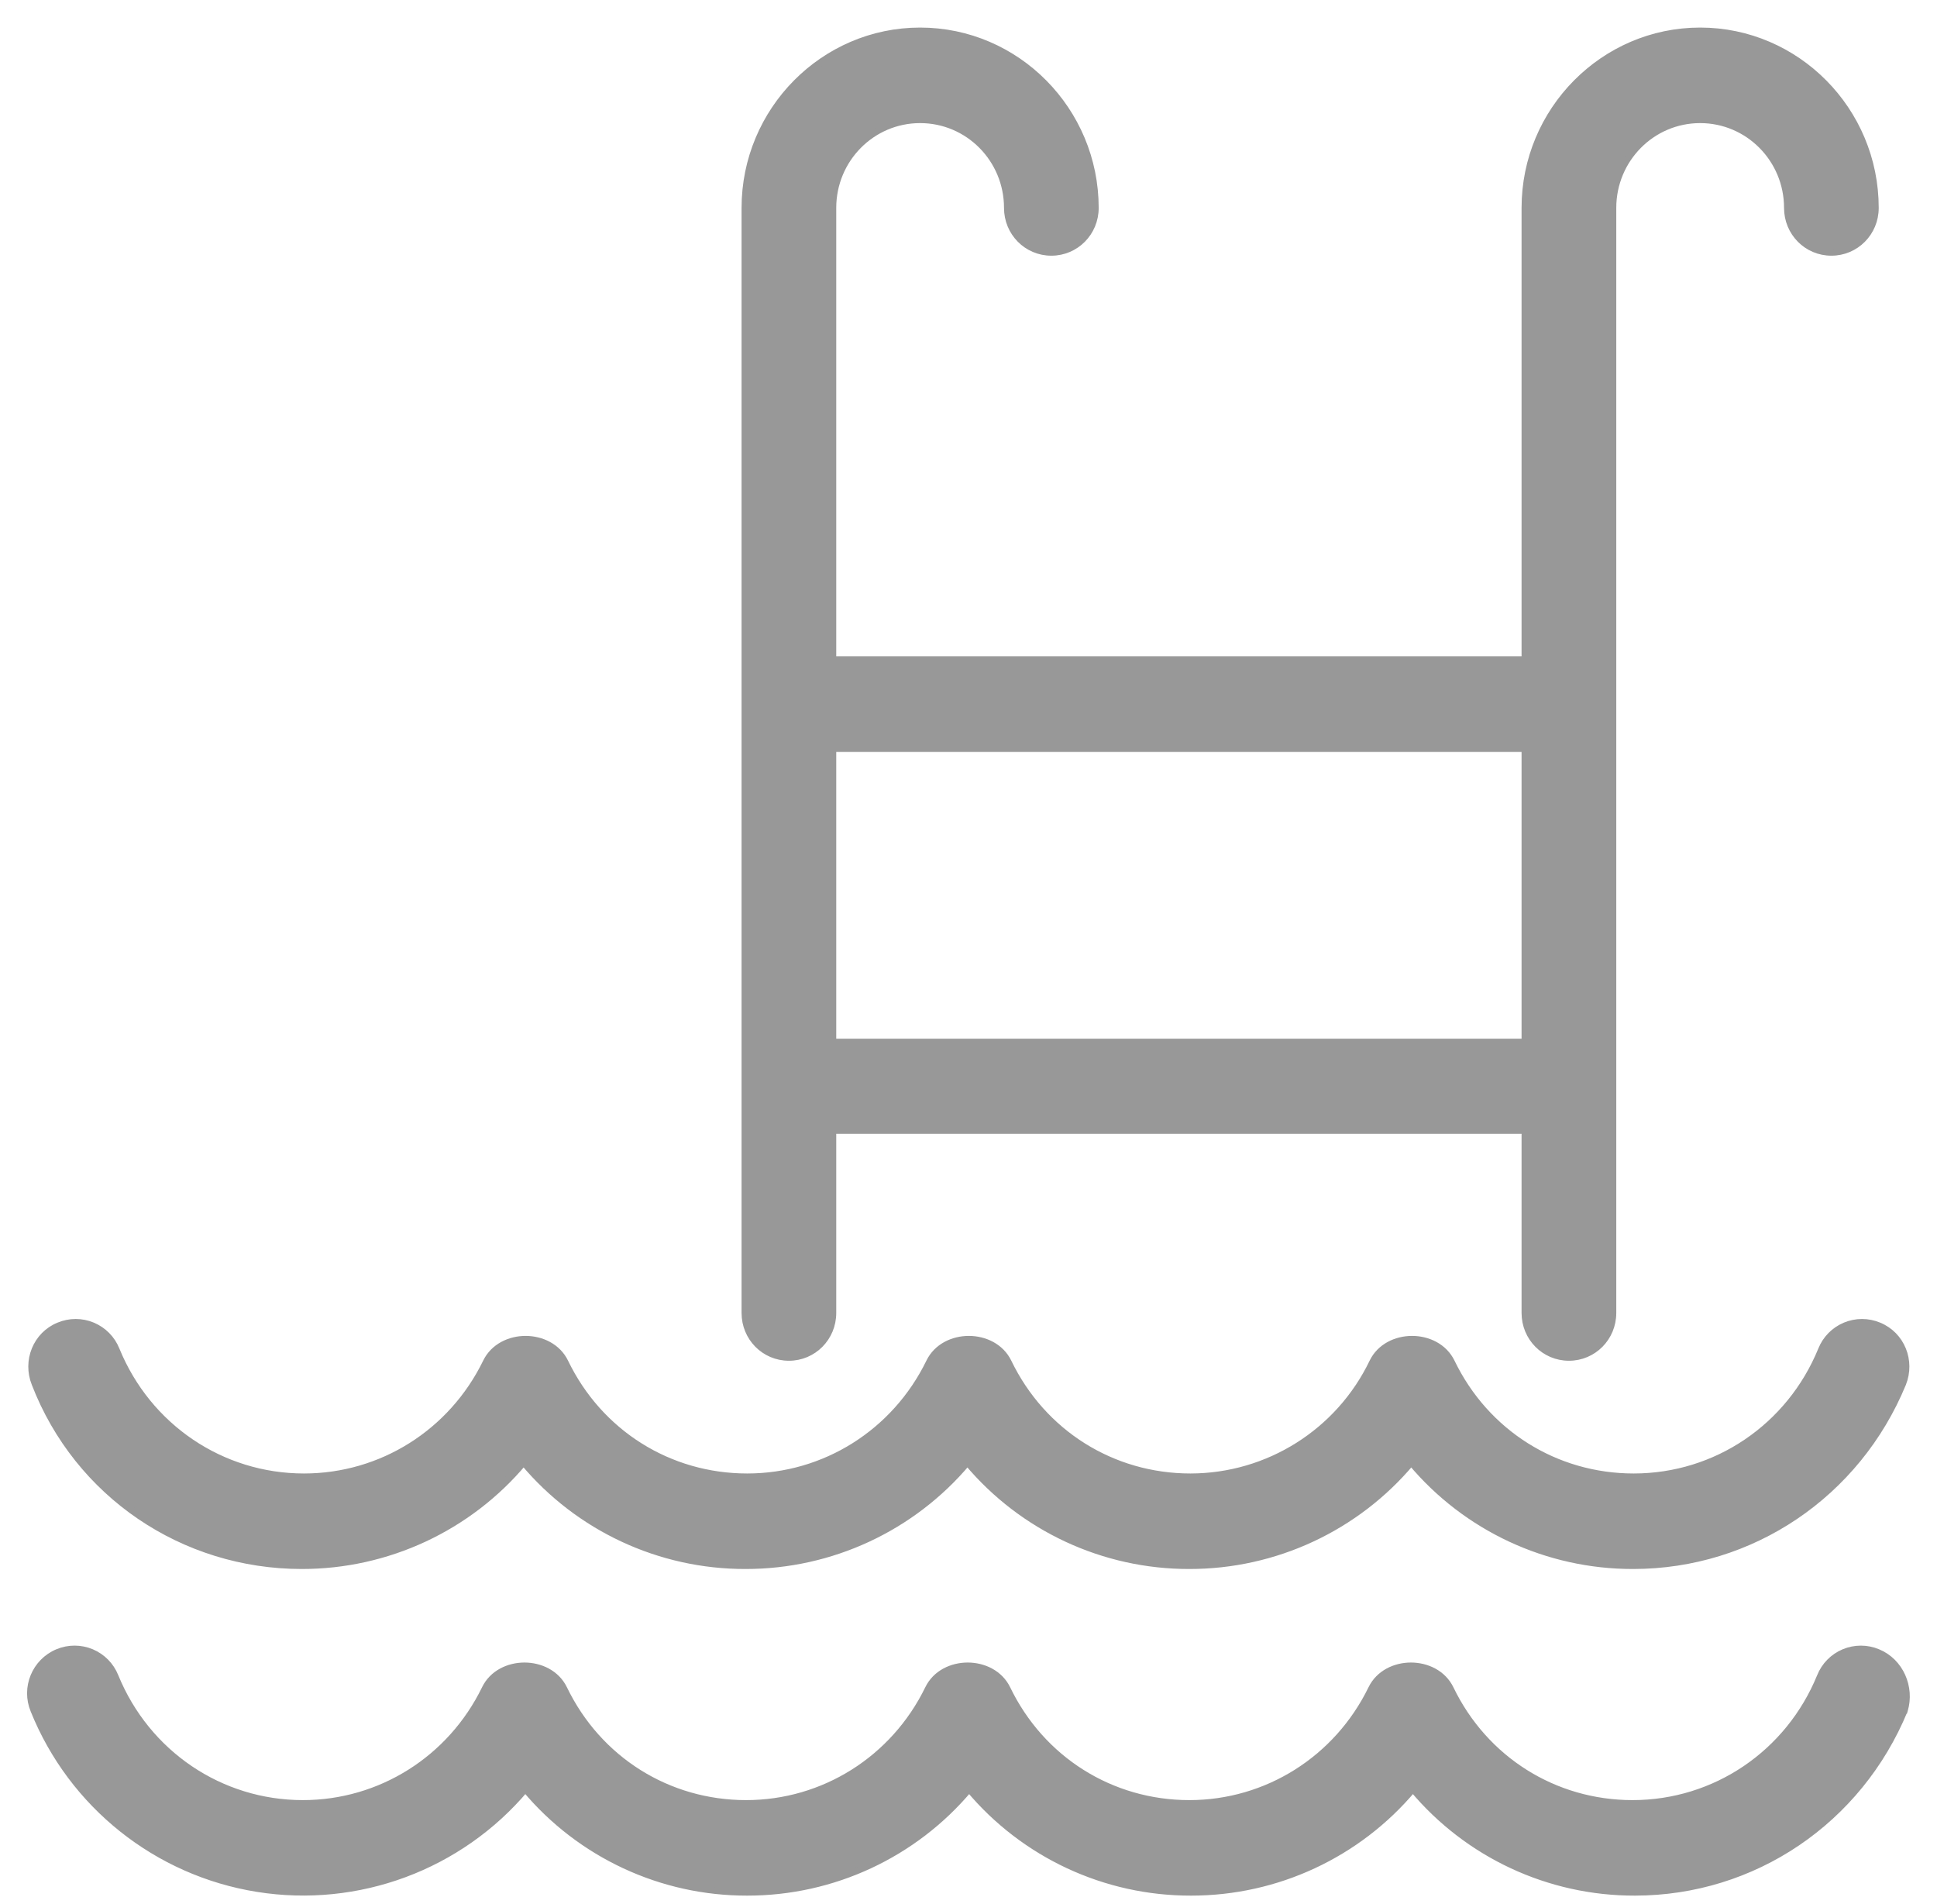
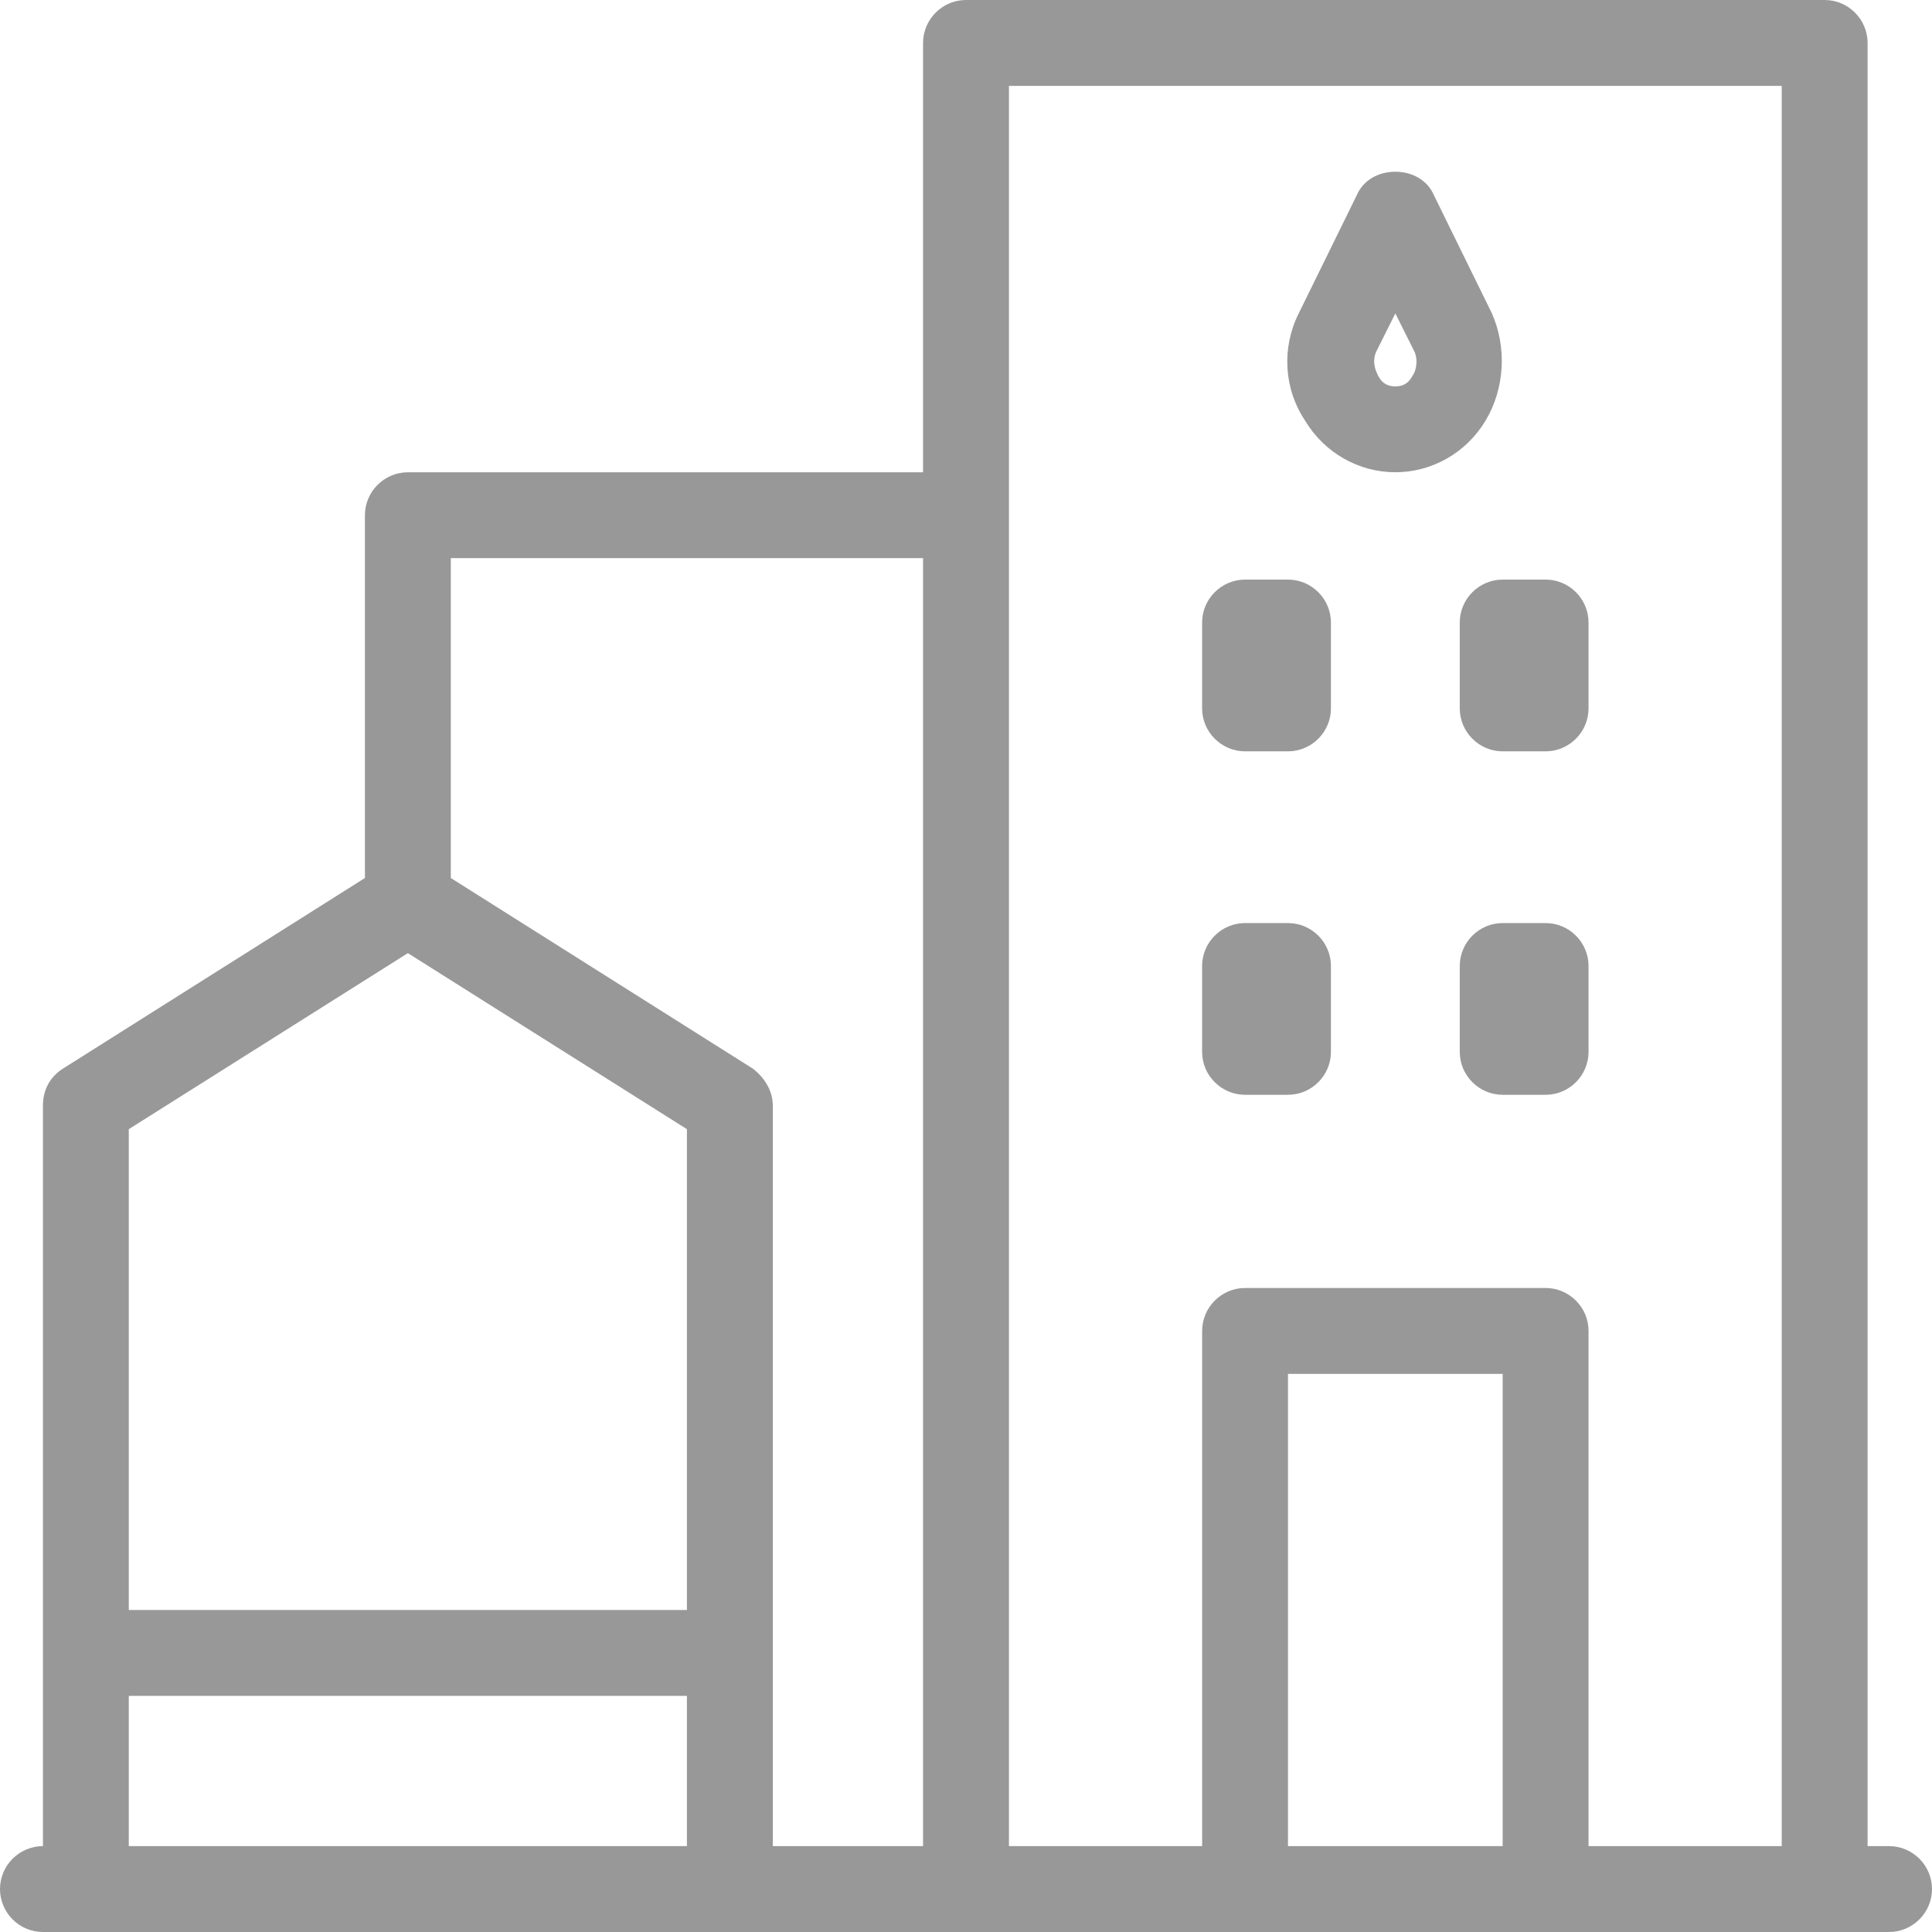
- <svg xmlns="http://www.w3.org/2000/svg" width="57" height="56" fill="none">
-   <path d="M56.04 50.321h0l.003-.01c.195-.664-.123-1.422-.788-1.694a1.285 1.285 0 00-1.688.707c-.93 2.274-3.097 3.739-5.526 3.739-2.298 0-4.351-1.284-5.362-3.376h0c-.22-.453-.696-.672-1.16-.672-.462 0-.938.219-1.158.672-1.011 2.075-3.081 3.376-5.363 3.376-2.298 0-4.351-1.284-5.362-3.376h0c-.22-.453-.696-.672-1.16-.672-.463 0-.939.219-1.158.672-1.011 2.075-3.081 3.376-5.363 3.376-2.298 0-4.351-1.284-5.362-3.376h0c-.22-.453-.696-.672-1.16-.672-.463 0-.939.219-1.158.672-1.011 2.075-3.081 3.376-5.363 3.376-2.428 0-4.596-1.465-5.525-3.739a1.285 1.285 0 00-1.689-.707 1.304 1.304 0 00-.701 1.703h0a8.547 8.547 0 0014.462 2.313 8.49 8.49 0 006.53 3.04 8.515 8.515 0 006.53-3.04 8.49 8.49 0 006.53 3.04 8.515 8.515 0 006.529-3.04 8.49 8.49 0 006.53 3.04c3.488 0 6.59-2.1 7.931-5.352zm-.05-9.61h0c.268-.669-.035-1.431-.701-1.704a1.285 1.285 0 00-1.689.708c-.93 2.273-3.097 3.738-5.525 3.738-2.299 0-4.352-1.284-5.363-3.376h0c-.22-.453-.696-.672-1.159-.672-.463 0-.94.219-1.159.672a5.956 5.956 0 01-5.362 3.376c-2.299 0-4.352-1.284-5.363-3.376h0c-.22-.453-.696-.672-1.159-.672-.463 0-.94.219-1.159.672-1.011 2.075-3.081 3.376-5.363 3.376-2.298 0-4.351-1.284-5.362-3.376h0c-.22-.453-.696-.672-1.16-.672-.462 0-.938.219-1.158.672-1.011 2.075-3.081 3.376-5.363 3.376-2.428 0-4.596-1.465-5.525-3.739a1.285 1.285 0 00-1.689-.707c-.666.272-.969 1.035-.701 1.703 1.258 3.253 4.361 5.353 7.849 5.353a8.515 8.515 0 006.53-3.04 8.49 8.49 0 006.53 3.04 8.515 8.515 0 006.53-3.04 8.49 8.49 0 006.53 3.04 8.515 8.515 0 006.53-3.04 8.49 8.49 0 006.529 3.04c3.488 0 6.59-2.1 7.932-5.352zm-.805-34.594c0-2.867-2.314-5.206-5.155-5.206-2.84 0-5.155 2.34-5.155 5.206v13.294H24.508V6.117c0-1.436 1.15-2.595 2.568-2.595 1.42 0 2.569 1.16 2.569 2.595 0 .724.574 1.306 1.293 1.306s1.293-.582 1.293-1.306c0-2.867-2.314-5.206-5.155-5.206-2.84 0-5.154 2.34-5.154 5.206V38.63c0 .724.574 1.306 1.293 1.306s1.293-.582 1.293-1.306v-5.374h20.367v5.374c0 .724.575 1.306 1.294 1.306.719 0 1.293-.582 1.293-1.306V6.117c0-1.436 1.15-2.595 2.568-2.595 1.419 0 2.569 1.16 2.569 2.595 0 .724.574 1.306 1.293 1.306s1.293-.582 1.293-1.306zM24.508 30.662v-8.64h20.367v8.64H24.508z" fill="#989898" stroke="#989898" stroke-width=".2" />
+ <svg xmlns="http://www.w3.org/2000/svg" width="53" height="53" viewBox="0 0 53 53" fill="none">
+   <path d="M35.333 15.9H34.155C33.508 15.9 32.977 16.43 32.977 17.078V19.433C32.977 20.081 33.508 20.611 34.155 20.611H35.333C35.981 20.611 36.511 20.081 36.511 19.433V17.078C36.511 16.43 35.981 15.9 35.333 15.9Z" fill="#989898" />
+   <path d="M42.401 15.9H41.223C40.575 15.9 40.045 16.43 40.045 17.078V19.433C40.045 20.081 40.575 20.611 41.223 20.611H42.401C43.048 20.611 43.578 20.081 43.578 19.433V17.078C43.578 16.43 43.048 15.9 42.401 15.9Z" fill="#989898" />
+   <path d="M35.333 25.322H34.155C33.508 25.322 32.977 25.852 32.977 26.5V28.856C32.977 29.503 33.508 30.033 34.155 30.033H35.333C35.981 30.033 36.511 29.503 36.511 28.856V26.5C36.511 25.852 35.981 25.322 35.333 25.322Z" fill="#989898" />
+   <path d="M42.401 25.322H41.223C40.575 25.322 40.045 25.852 40.045 26.5V28.856C40.045 29.503 40.575 30.033 41.223 30.033H42.401C43.048 30.033 43.578 29.503 43.578 28.856V26.5C43.578 25.852 43.048 25.322 42.401 25.322Z" fill="#989898" />
+   <path d="M51.822 50.644H51.233V1.178C51.233 0.53 50.703 0 50.056 0H26.5C25.852 0 25.322 0.53 25.322 1.178V12.956H11.189C10.541 12.956 10.011 13.486 10.011 14.133V24.086L1.708 29.327C1.354 29.562 1.178 29.916 1.178 30.328V45.344V50.644C0.53 50.644 0 51.174 0 51.822C0 52.47 0.53 53 1.178 53H2.356H11.189H20.022H26.5H34.156H42.4H50.056H51.822C52.47 53 53 52.47 53 51.822C53 51.174 52.47 50.644 51.822 50.644ZM3.533 30.976L11.189 26.147L18.844 30.976V44.167H3.533V30.976ZM11.189 50.644H3.533V46.522H18.844V50.644H11.189ZM21.2 50.644V45.344V30.328C21.2 29.916 20.964 29.562 20.67 29.327L12.367 24.086V15.311H25.322V50.644H21.2ZM35.333 50.644V37.689H41.222V50.644H35.333ZM43.578 50.644V36.511C43.578 35.863 43.048 35.333 42.4 35.333H34.156C33.508 35.333 32.978 35.863 32.978 36.511V50.644H27.678V14.133V2.356H48.878V50.644H43.578Z" fill="#989898" />
+   <path d="M40.751 11.542C41.281 10.659 41.34 9.54 40.928 8.598L39.338 5.359C39.161 4.946 38.749 4.711 38.278 4.711C37.806 4.711 37.394 4.946 37.218 5.359L35.627 8.598C35.156 9.54 35.215 10.659 35.804 11.542C36.334 12.425 37.276 12.955 38.278 12.955C39.279 12.955 40.221 12.425 40.751 11.542ZM38.749 10.305C38.69 10.423 38.572 10.6 38.278 10.6C37.983 10.6 37.865 10.423 37.806 10.305C37.748 10.188 37.63 9.952 37.748 9.658L38.278 8.598L38.808 9.658C38.925 9.952 38.808 10.246 38.749 10.305Z" fill="#989898" />
</svg>
